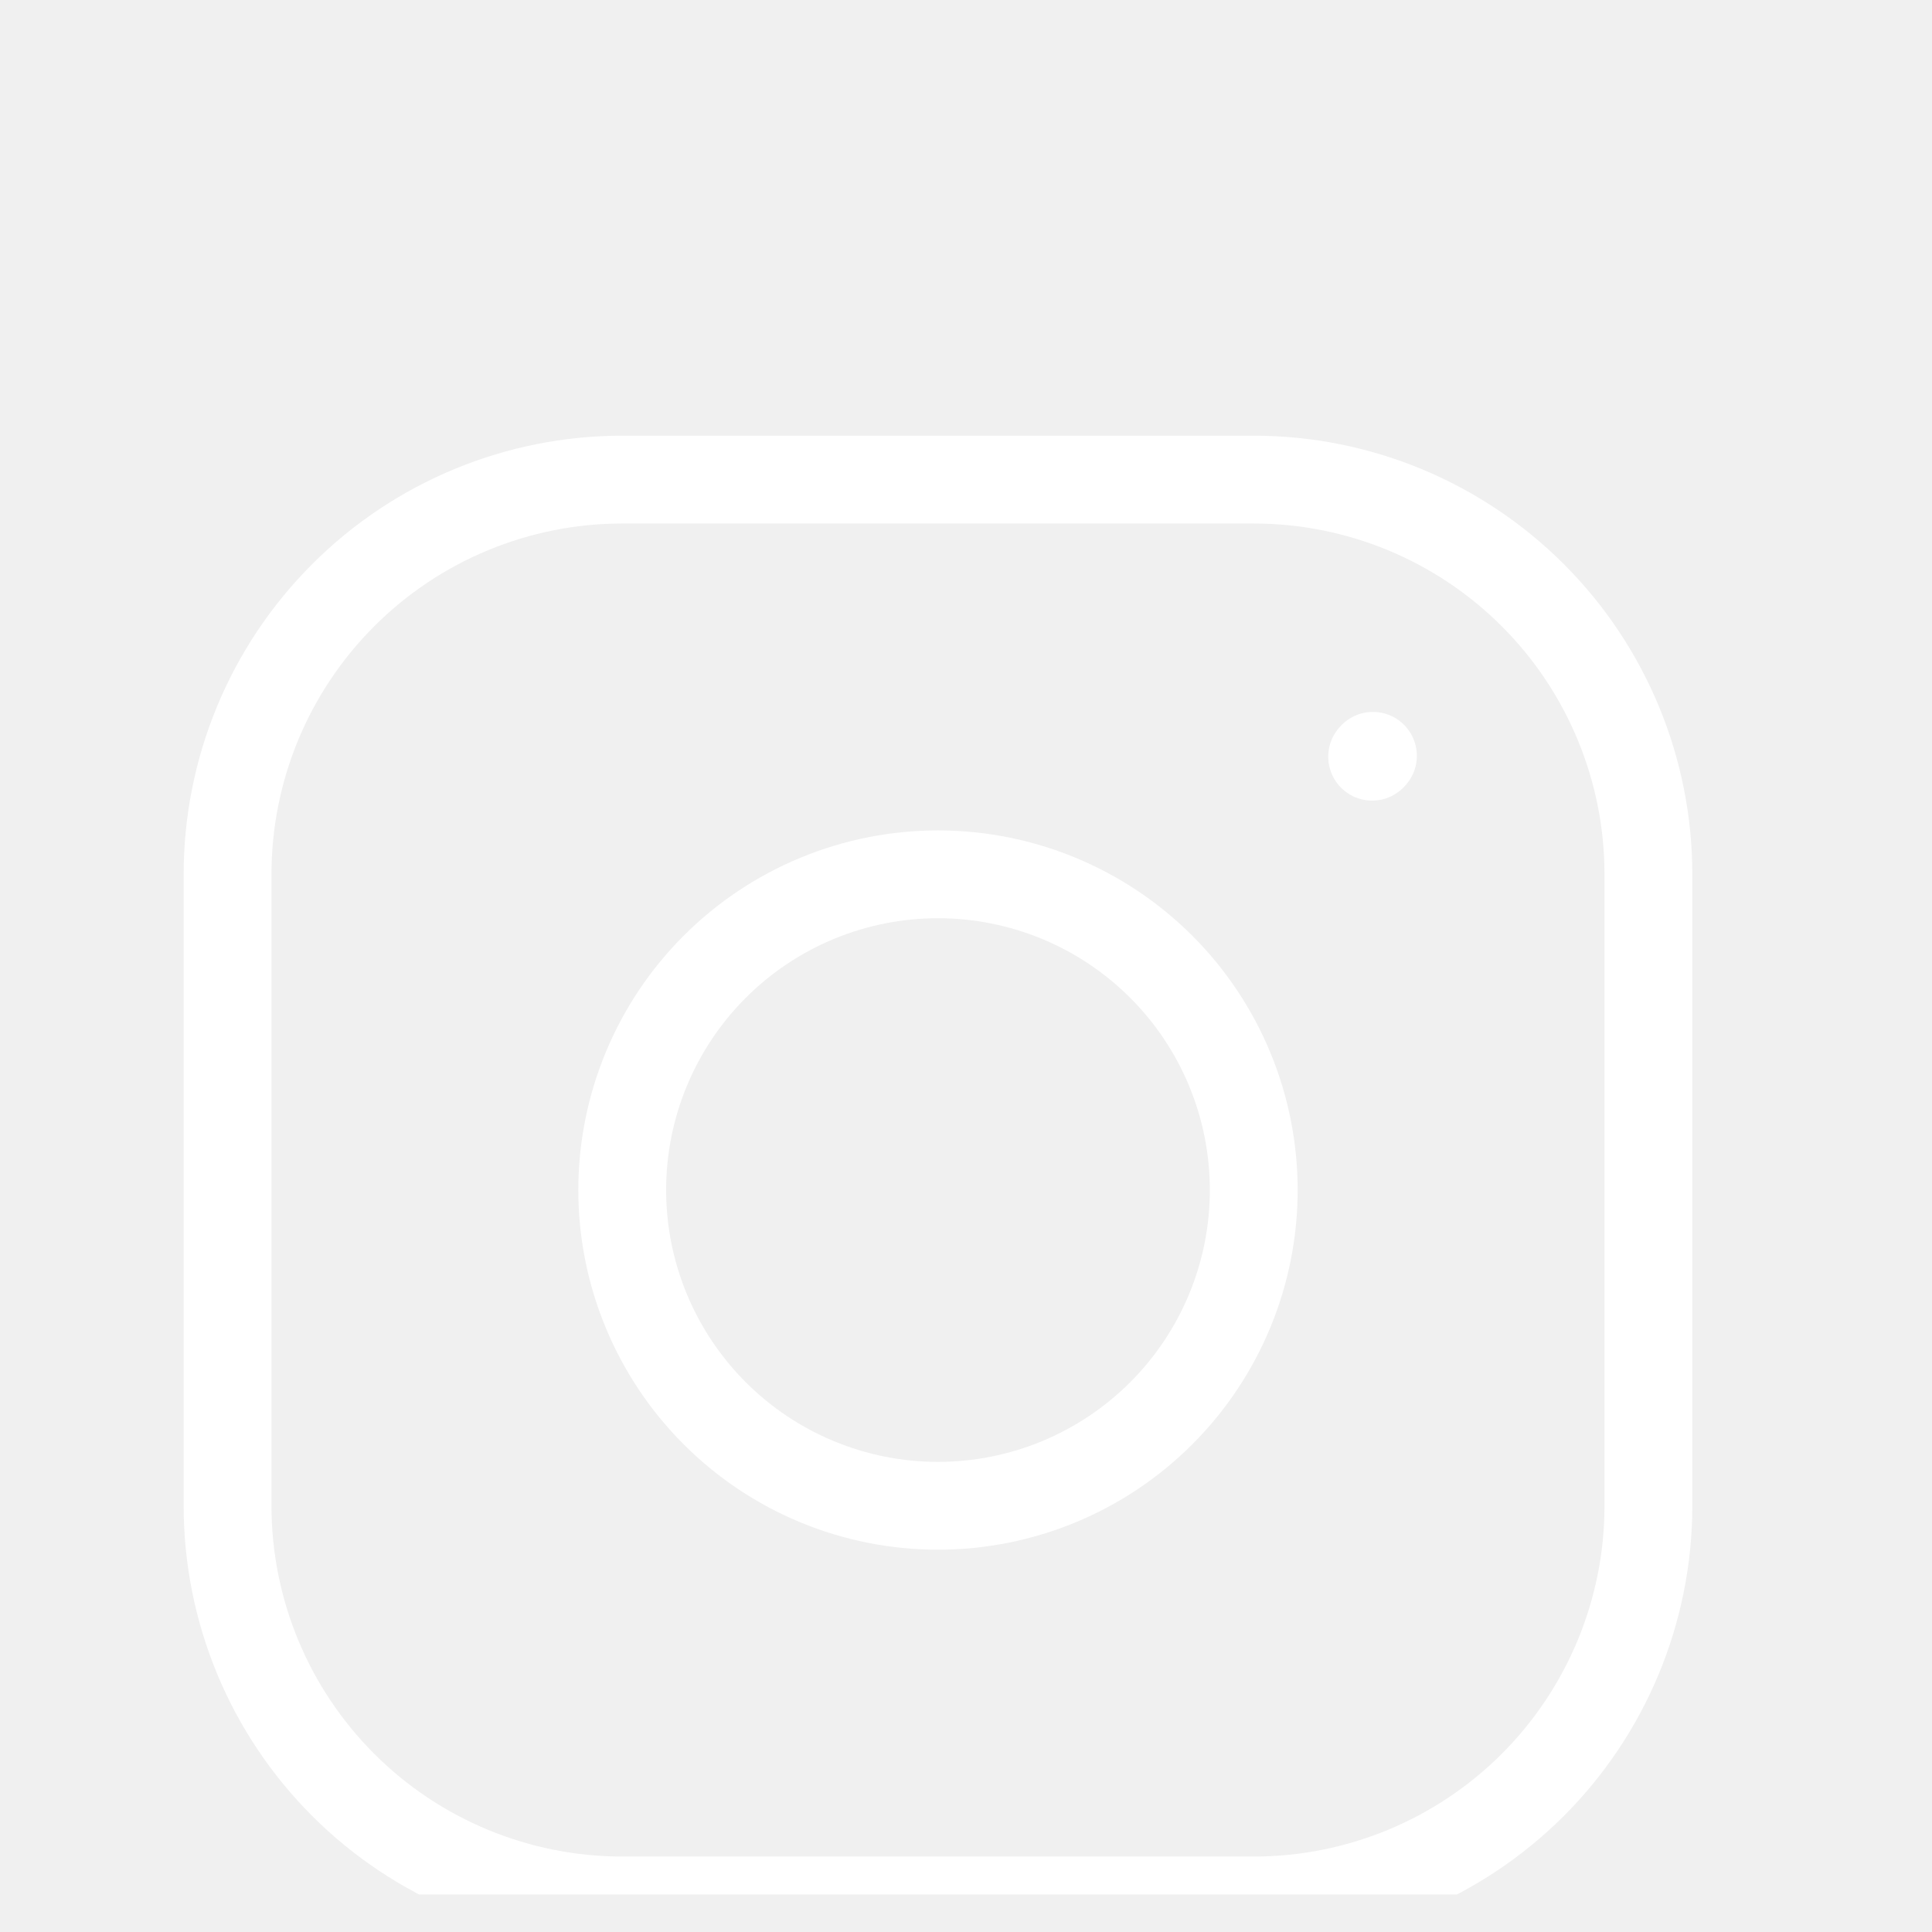
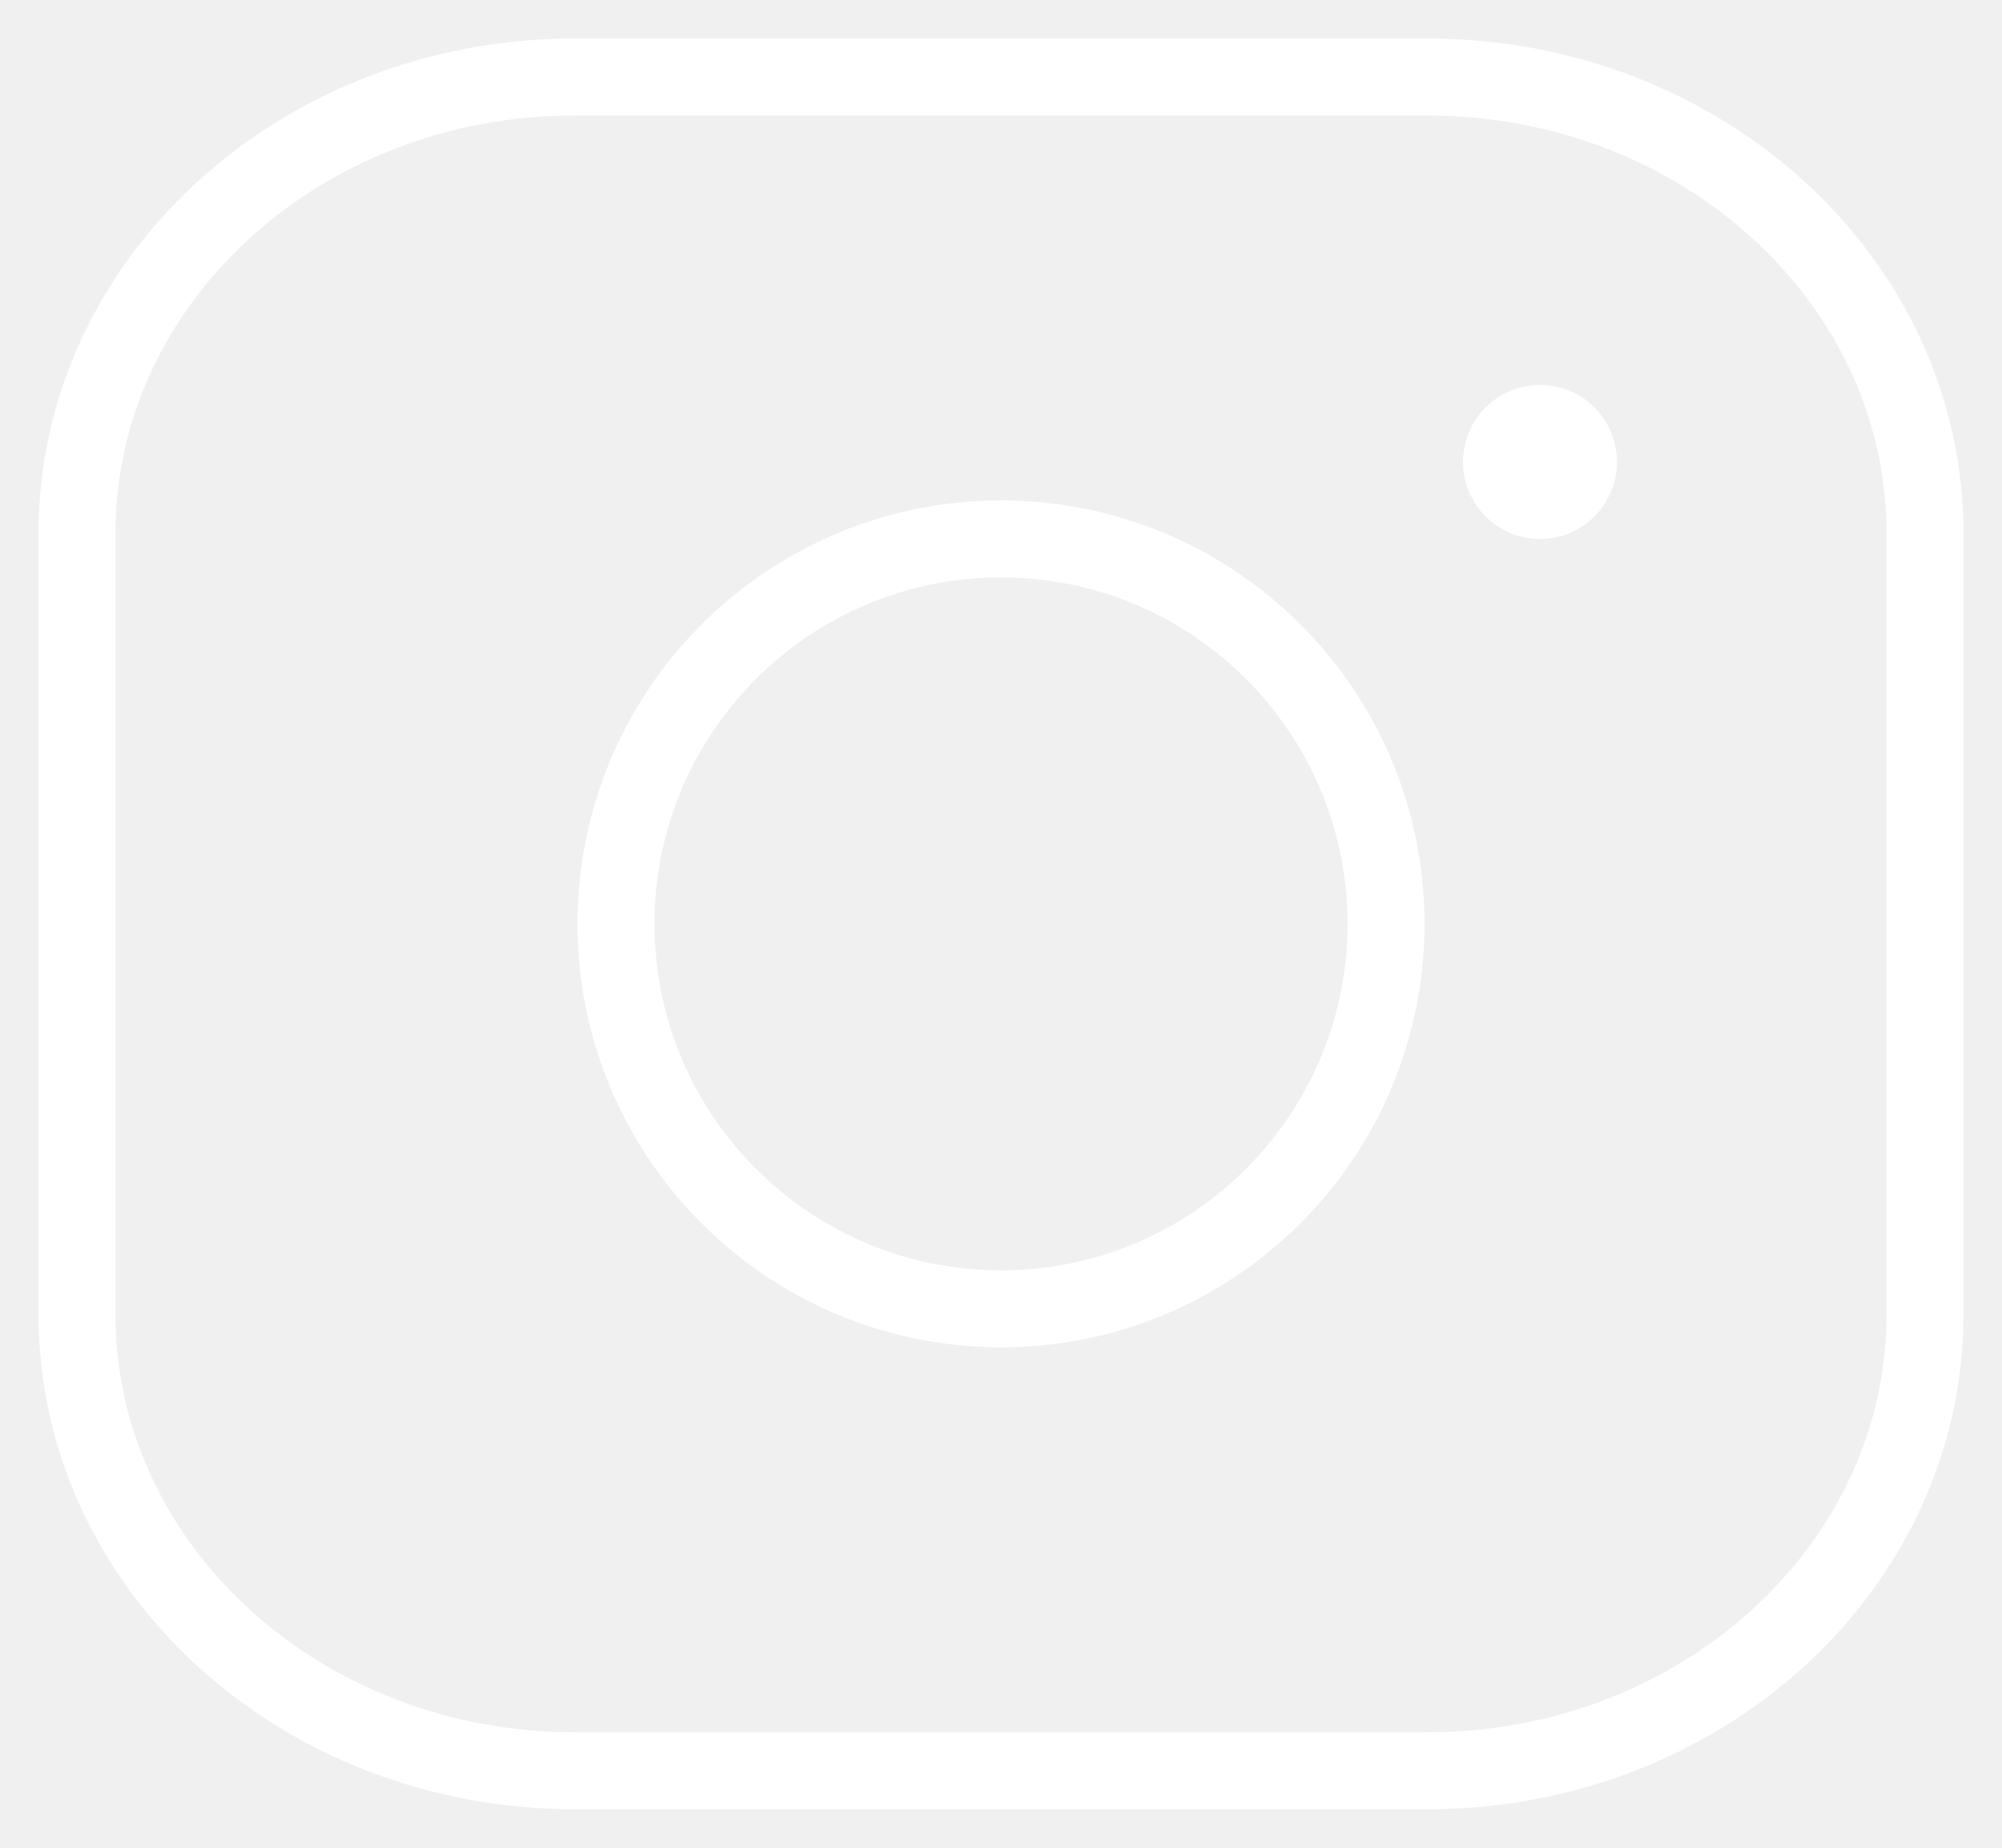
- <svg xmlns="http://www.w3.org/2000/svg" width="33" height="33" viewBox="0 0 33 33" fill="none">
-   <g id="iconoir:instagram" clip-path="url(#clip0_77_1047)">
-     <path id="Vector" d="M16.021 25.72C17.452 25.72 18.824 25.152 19.835 24.14C20.846 23.129 21.415 21.757 21.415 20.327C21.415 18.896 20.846 17.524 19.835 16.513C18.824 15.502 17.452 14.934 16.021 14.934C14.591 14.934 13.219 15.502 12.208 16.513C11.197 17.524 10.628 18.896 10.628 20.327C10.628 21.757 11.197 23.129 12.208 24.14C13.219 25.152 14.591 25.72 16.021 25.72Z" stroke="white" stroke-width="1.5" stroke-linecap="round" stroke-linejoin="round" />
-     <path id="Vector_2" d="M3.887 25.72V14.934C3.887 13.146 4.597 11.431 5.862 10.167C7.126 8.902 8.841 8.192 10.628 8.192H21.415C23.203 8.192 24.917 8.902 26.182 10.167C27.446 11.431 28.156 13.146 28.156 14.934V25.72C28.156 27.508 27.446 29.222 26.182 30.487C24.917 31.751 23.203 32.461 21.415 32.461H10.628C8.841 32.461 7.126 31.751 5.862 30.487C4.597 29.222 3.887 27.508 3.887 25.72Z" stroke="white" stroke-width="1.5" />
-     <path id="Vector_3" d="M23.437 12.925L23.451 12.91" stroke="white" stroke-width="1.5" stroke-linecap="round" stroke-linejoin="round" />
-   </g>
-   <defs>
-     <clipPath id="clip0_77_1047">
-       <rect width="32.359" height="32.359" fill="white" transform="translate(0.200562)" />
-     </clipPath>
-   </defs>
+ <svg xmlns="http://www.w3.org/2000/svg" width="26" height="24" viewBox="0 0 26 24" fill="none">
+   <path d="M18.534 1H7.466C3.895 1 1 3.654 1 6.927V17.073C1 20.347 3.895 23 7.466 23H18.534C22.105 23 25 20.346 25 17.072V6.927C25 3.653 22.105 1 18.534 1Z" stroke="white" stroke-miterlimit="10" />
+   <path d="M13 17C15.761 17 18 14.761 18 12C18 9.239 15.761 7 13 7C10.239 7 8 9.239 8 12C8 14.761 10.239 17 13 17Z" stroke="white" stroke-miterlimit="10" />
+   <path d="M20 7C20.552 7 21 6.552 21 6C21 5.448 20.552 5 20 5C19.448 5 19 5.448 19 6C19 6.552 19.448 7 20 7Z" fill="white" />
</svg>
